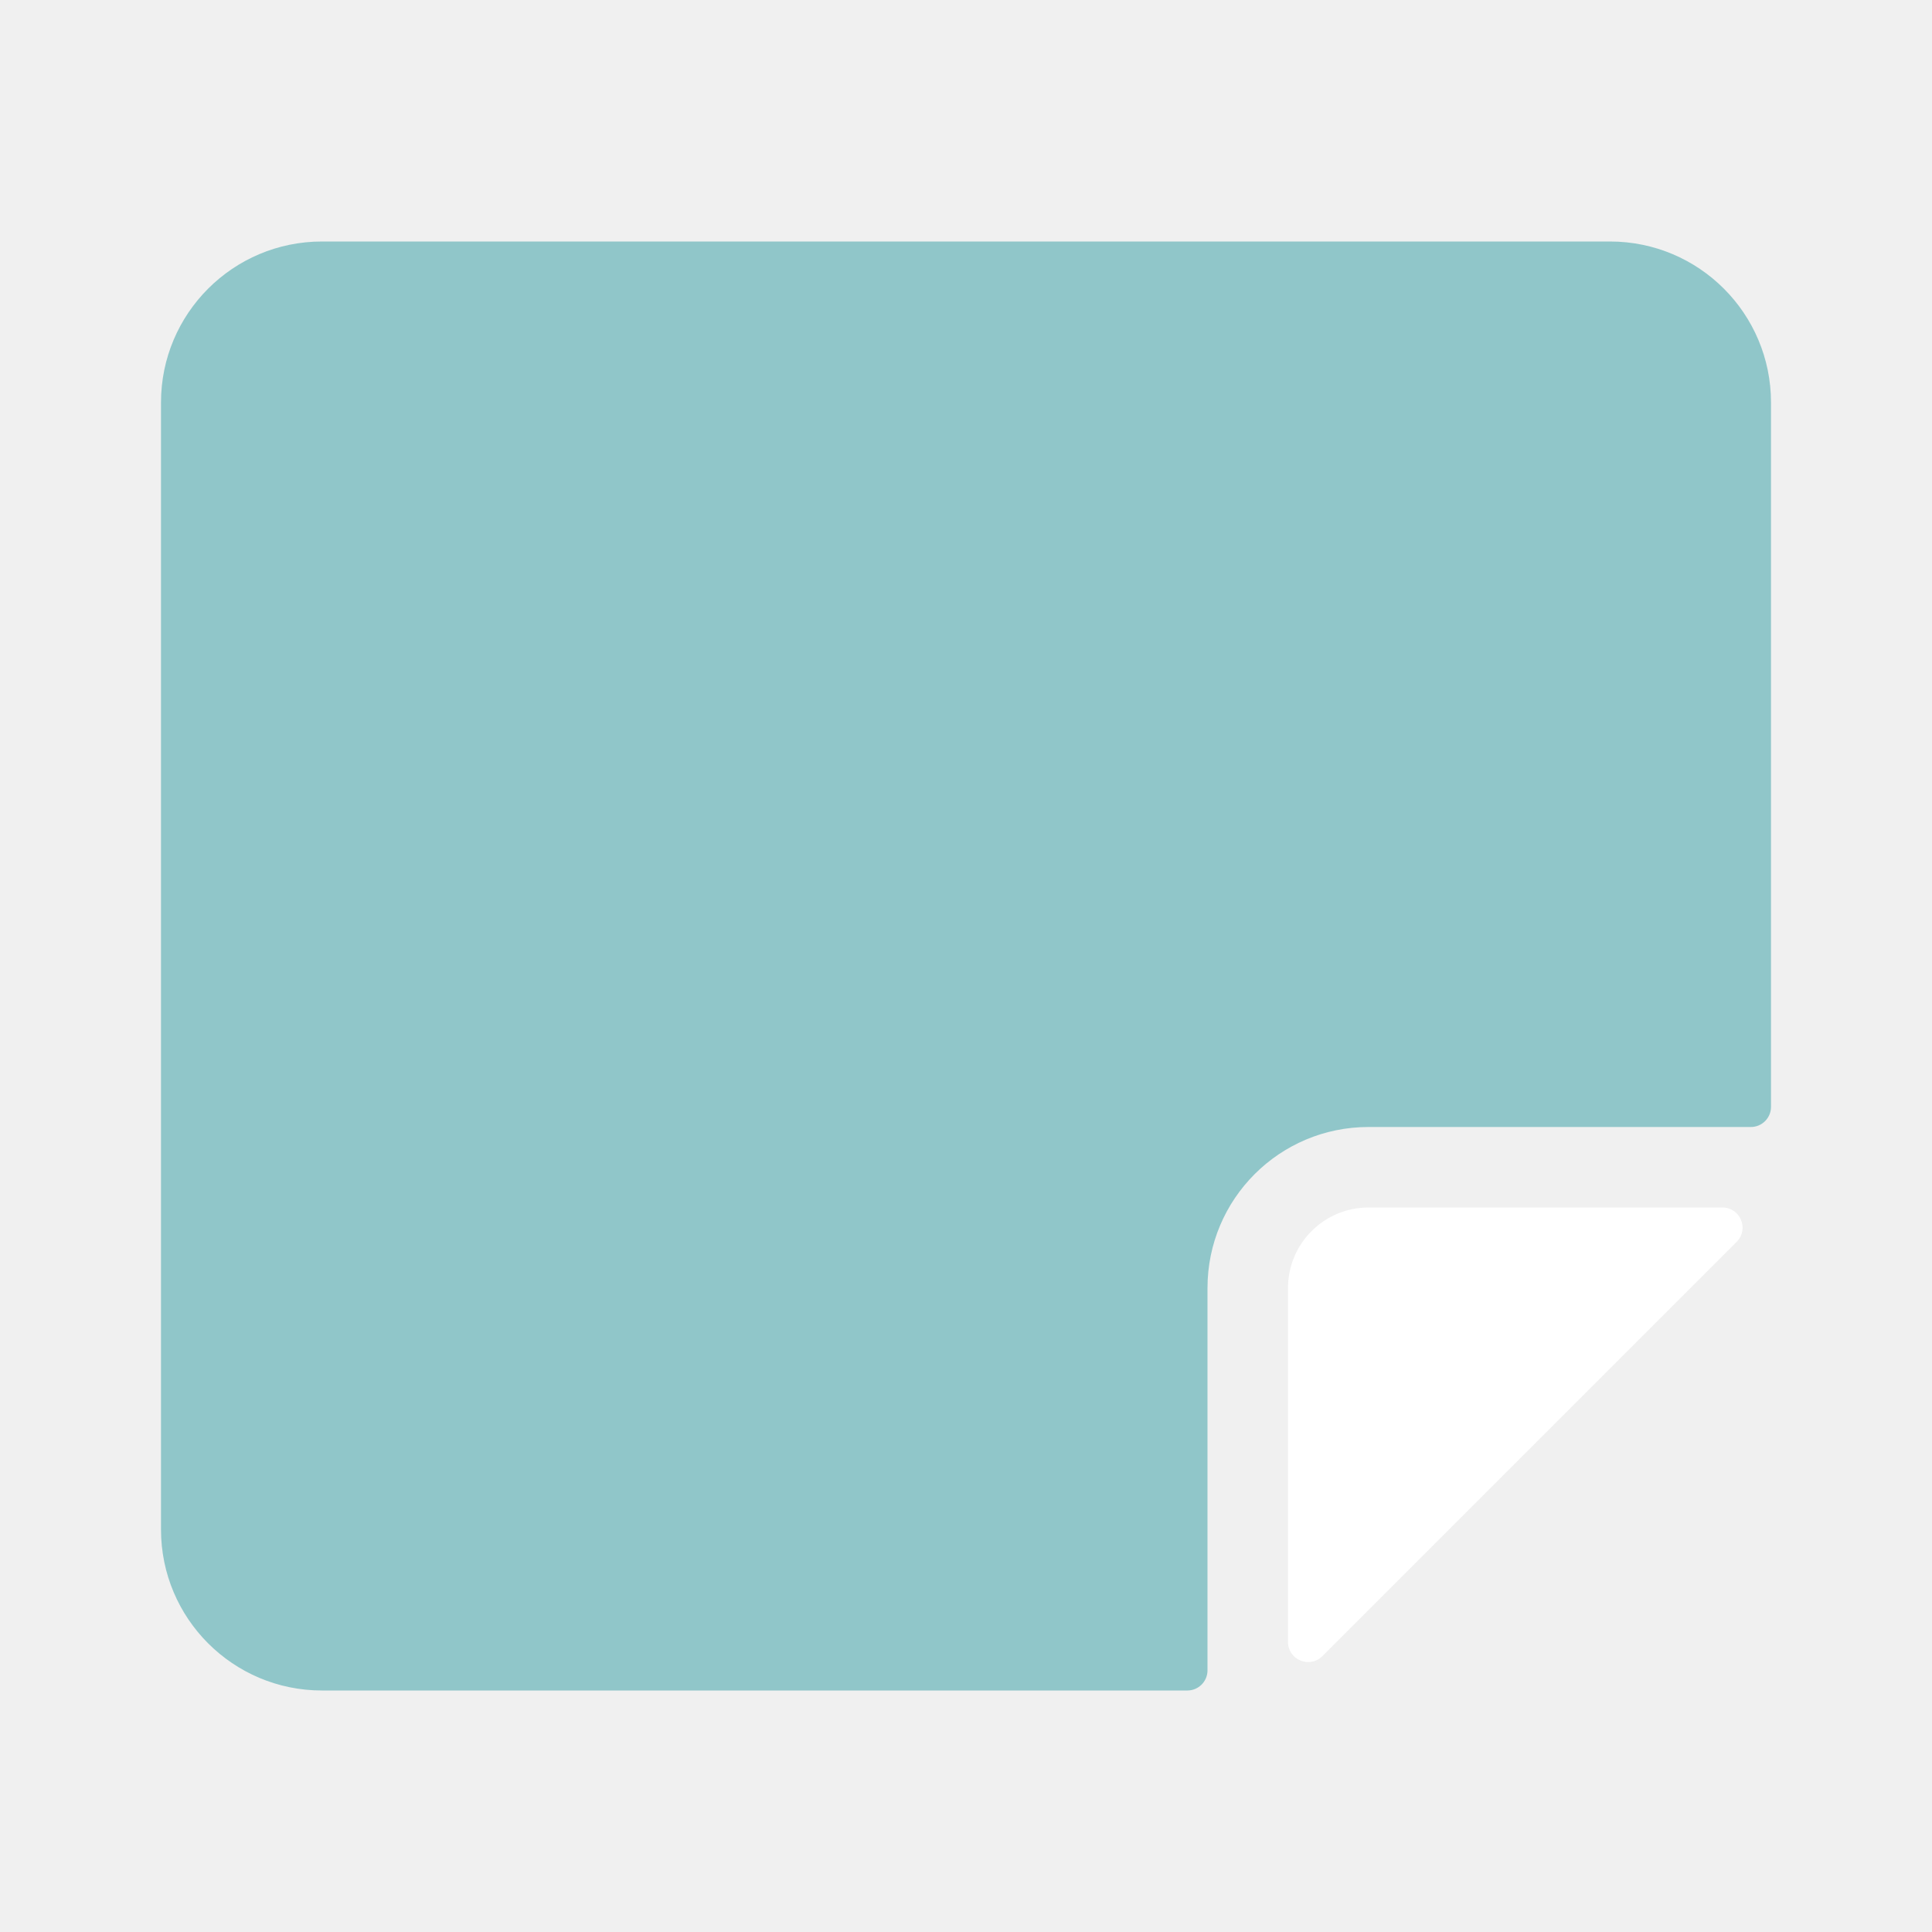
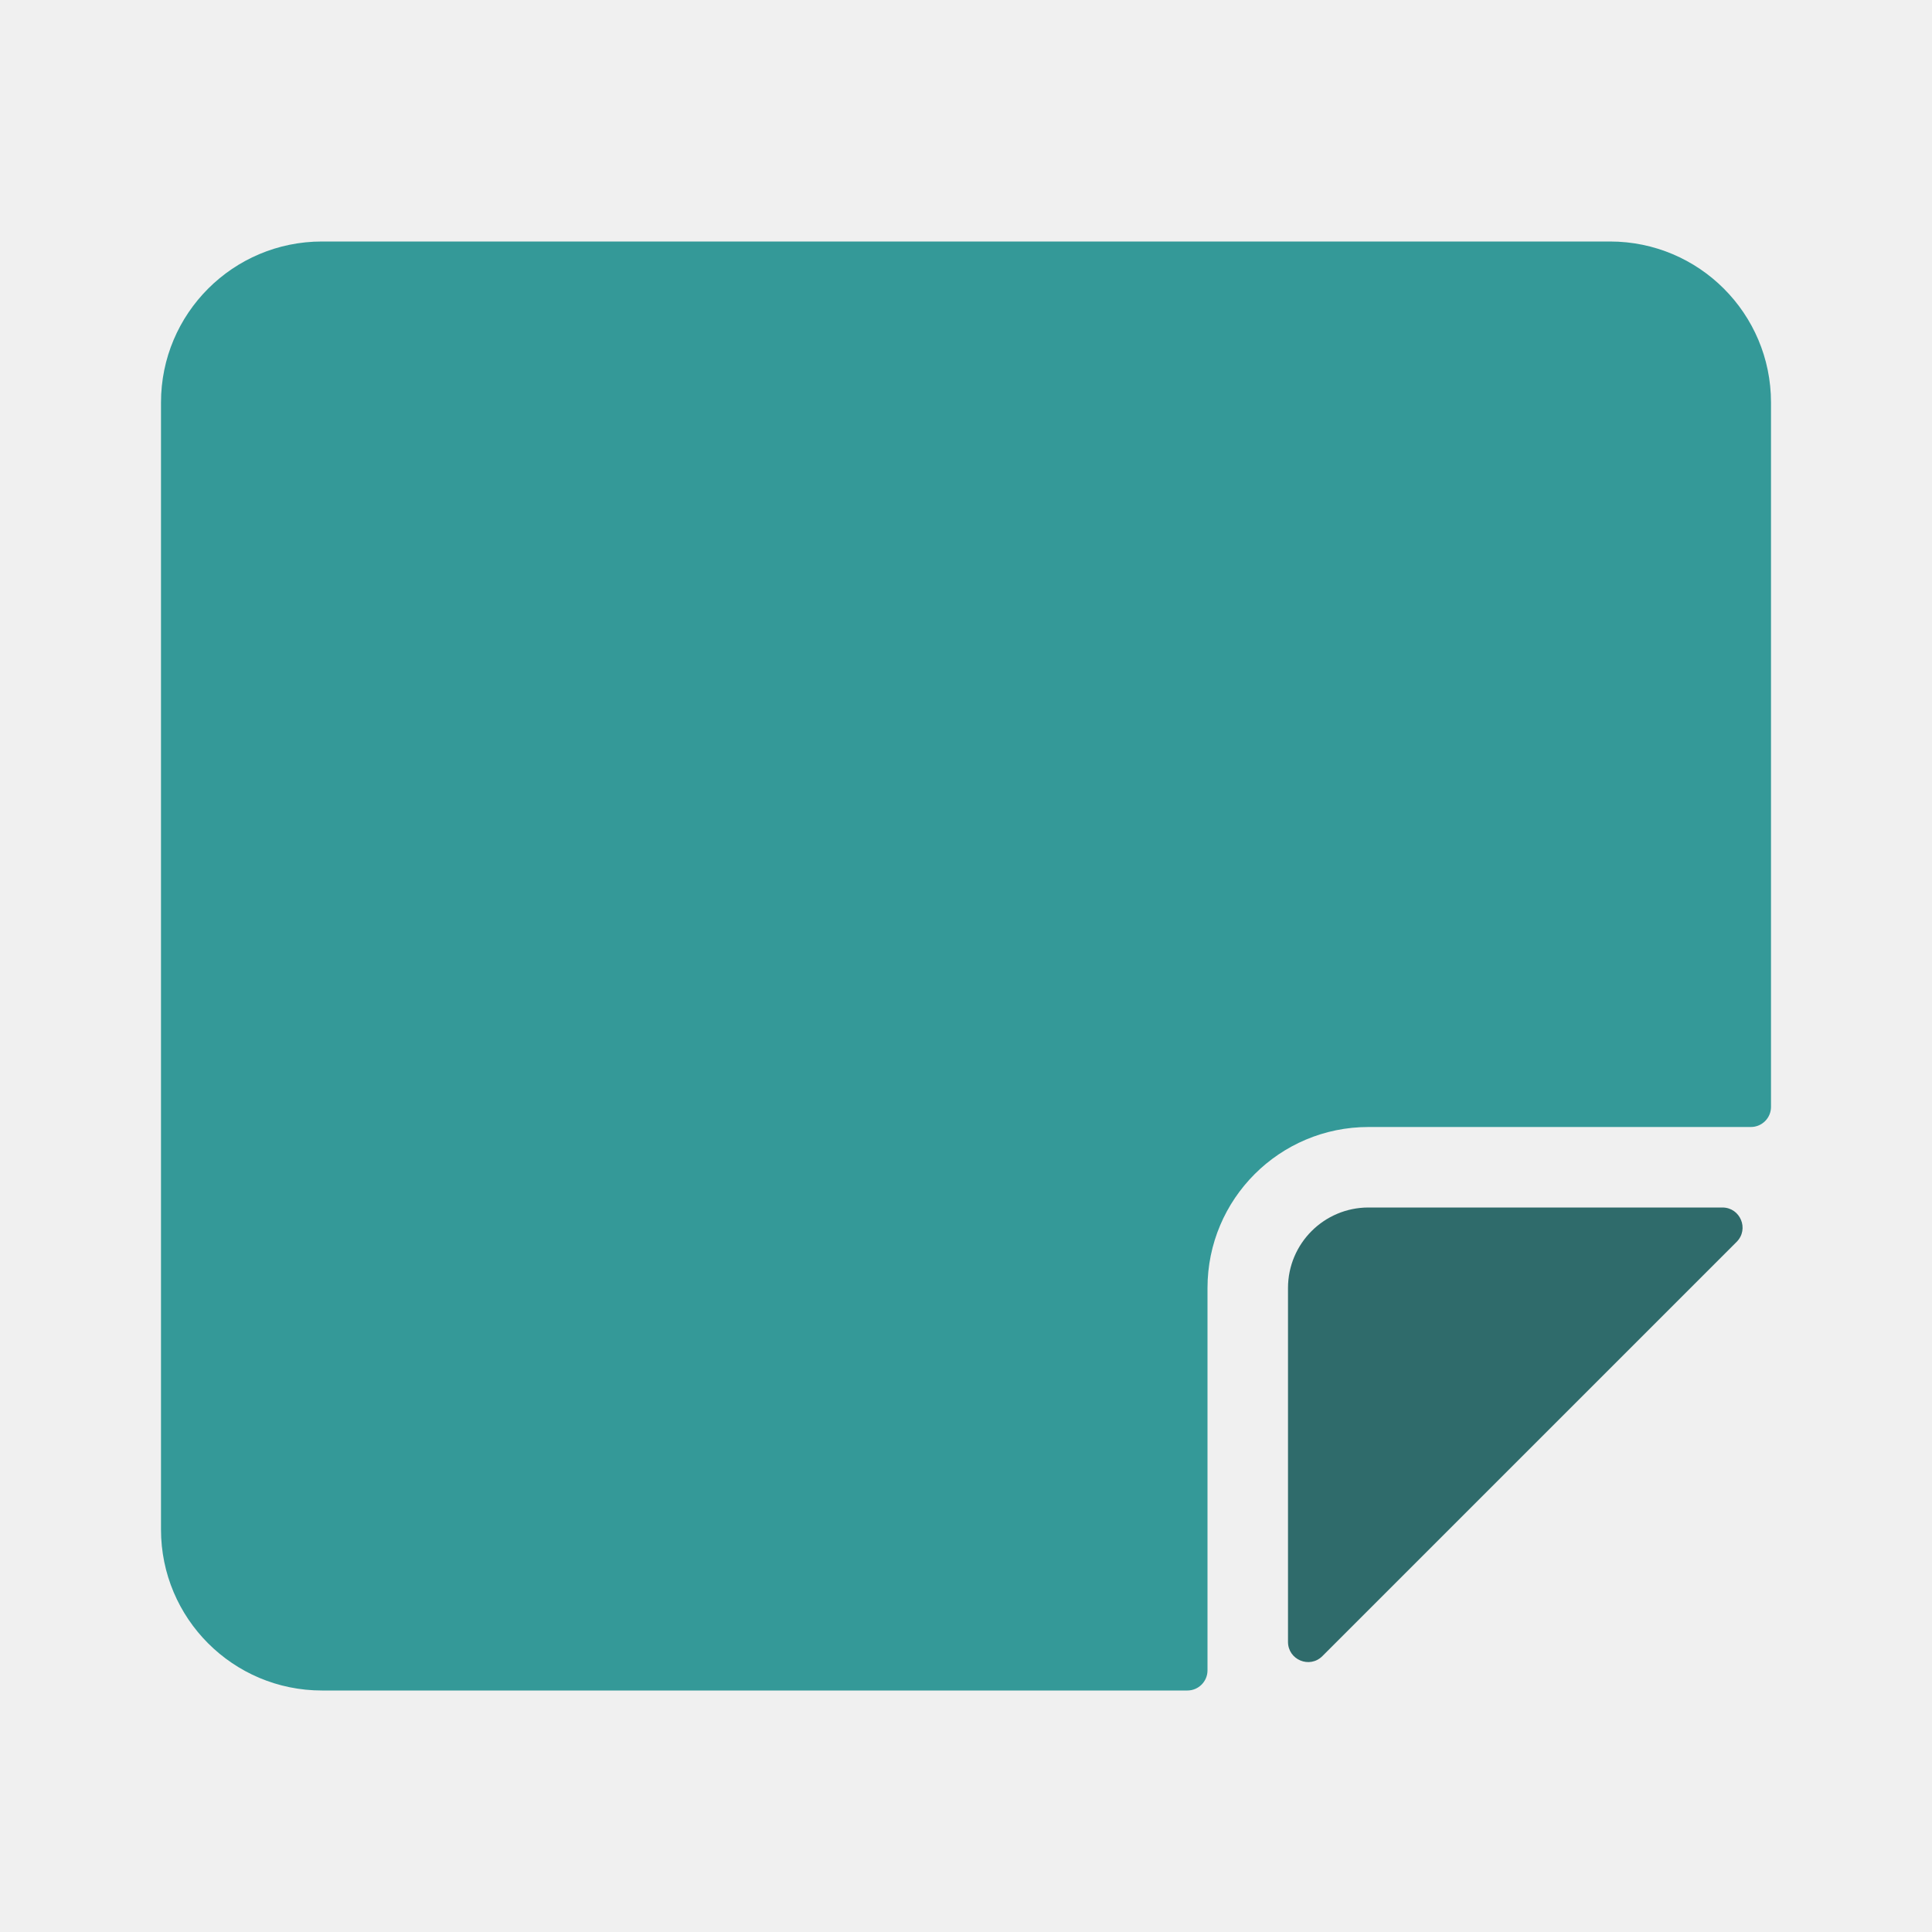
<svg xmlns="http://www.w3.org/2000/svg" width="24" height="24" viewBox="0 0 24 24" fill="none">
-   <path d="M2 19C2 20.105 2.895 21 4 21H14.75C14.888 21 15 20.888 15 20.75V16C15 14.895 15.895 14 17 14H21.75C21.888 14 22 13.888 22 13.75V5C22 3.895 21.105 3 20 3H4C2.895 3 2 3.895 2 5V19Z" fill="#54ACB1" fill-opacity="0.61" />
-   <path d="M16 16V20.396C16 20.619 16.269 20.731 16.427 20.573L21.573 15.427C21.731 15.269 21.619 15 21.396 15H17C16.448 15 16 15.448 16 16Z" fill="white" />
+   <path d="M2 19C2 20.105 2.895 21 4 21H14.75C14.888 21 15 20.888 15 20.75V16C15 14.895 15.895 14 17 14H21.75C21.888 14 22 13.888 22 13.75V5C22 3.895 21.105 3 20 3H4C2.895 3 2 3.895 2 5V19Z" fill="#349998" />
+   <path d="M16 16V20.396C16 20.619 16.269 20.731 16.427 20.573L21.573 15.427C21.731 15.269 21.619 15 21.396 15H17C16.448 15 16 15.448 16 16Z" fill="#2F6B6B" />
</svg>
